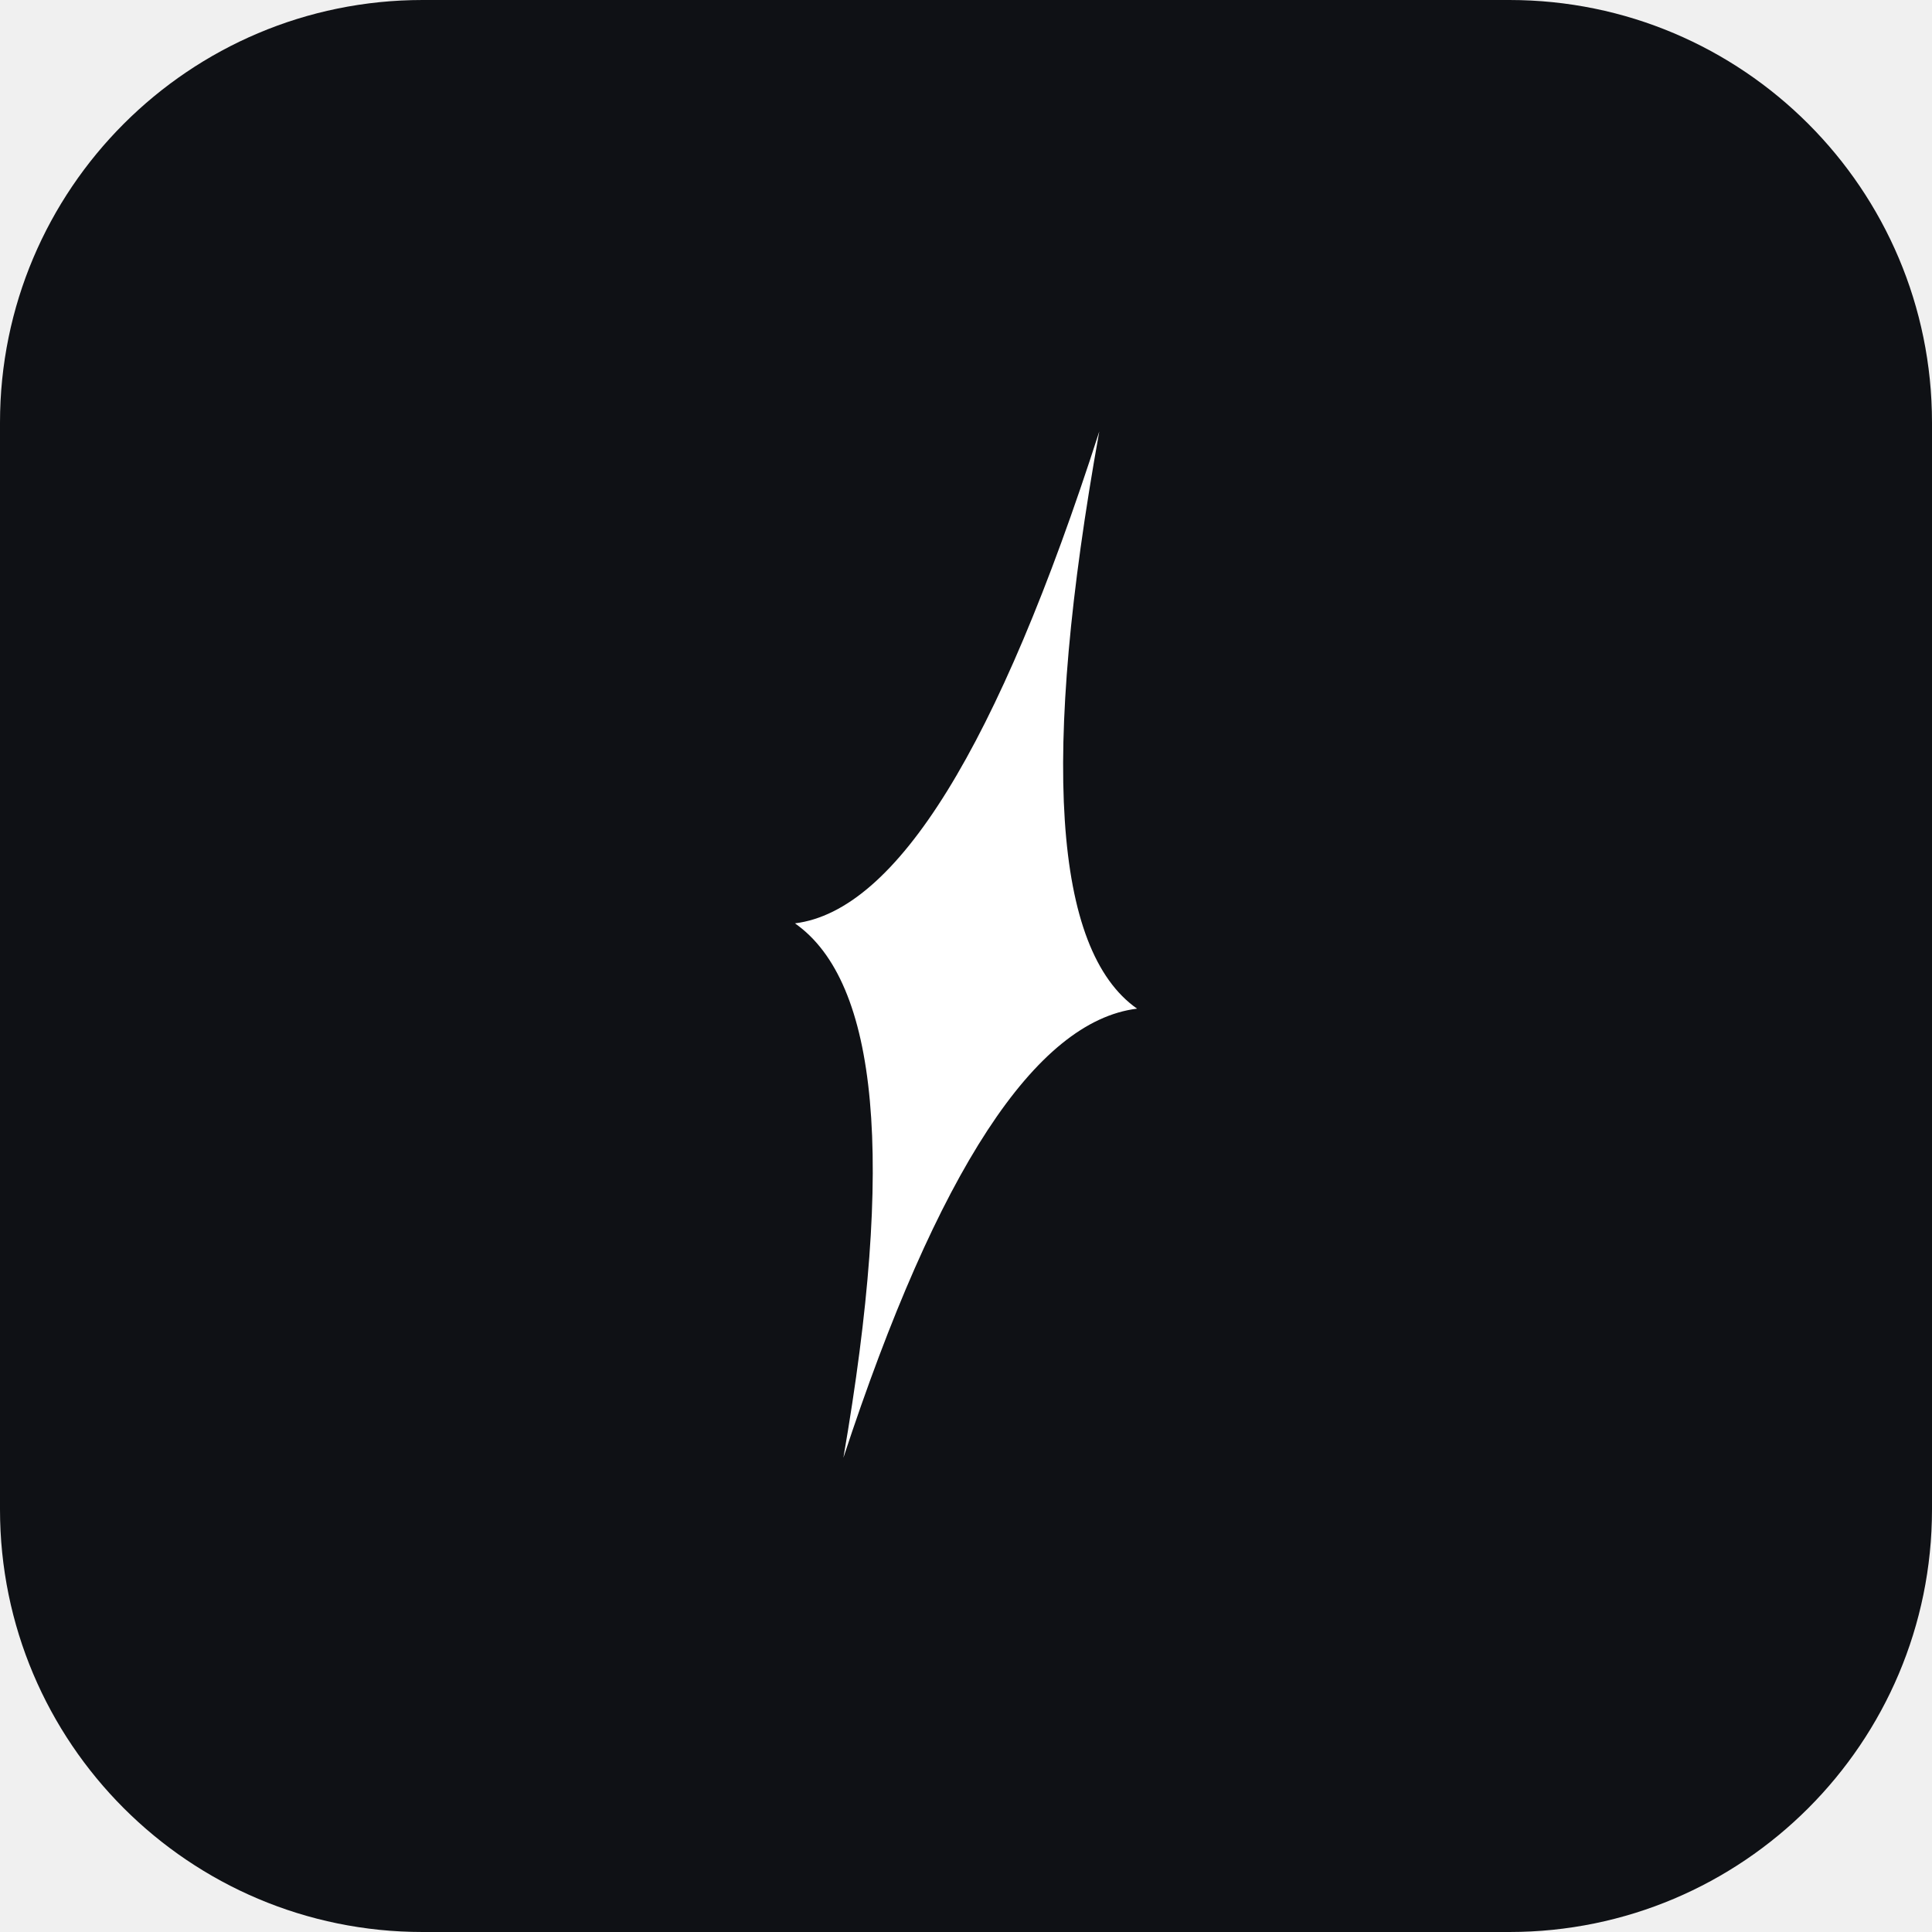
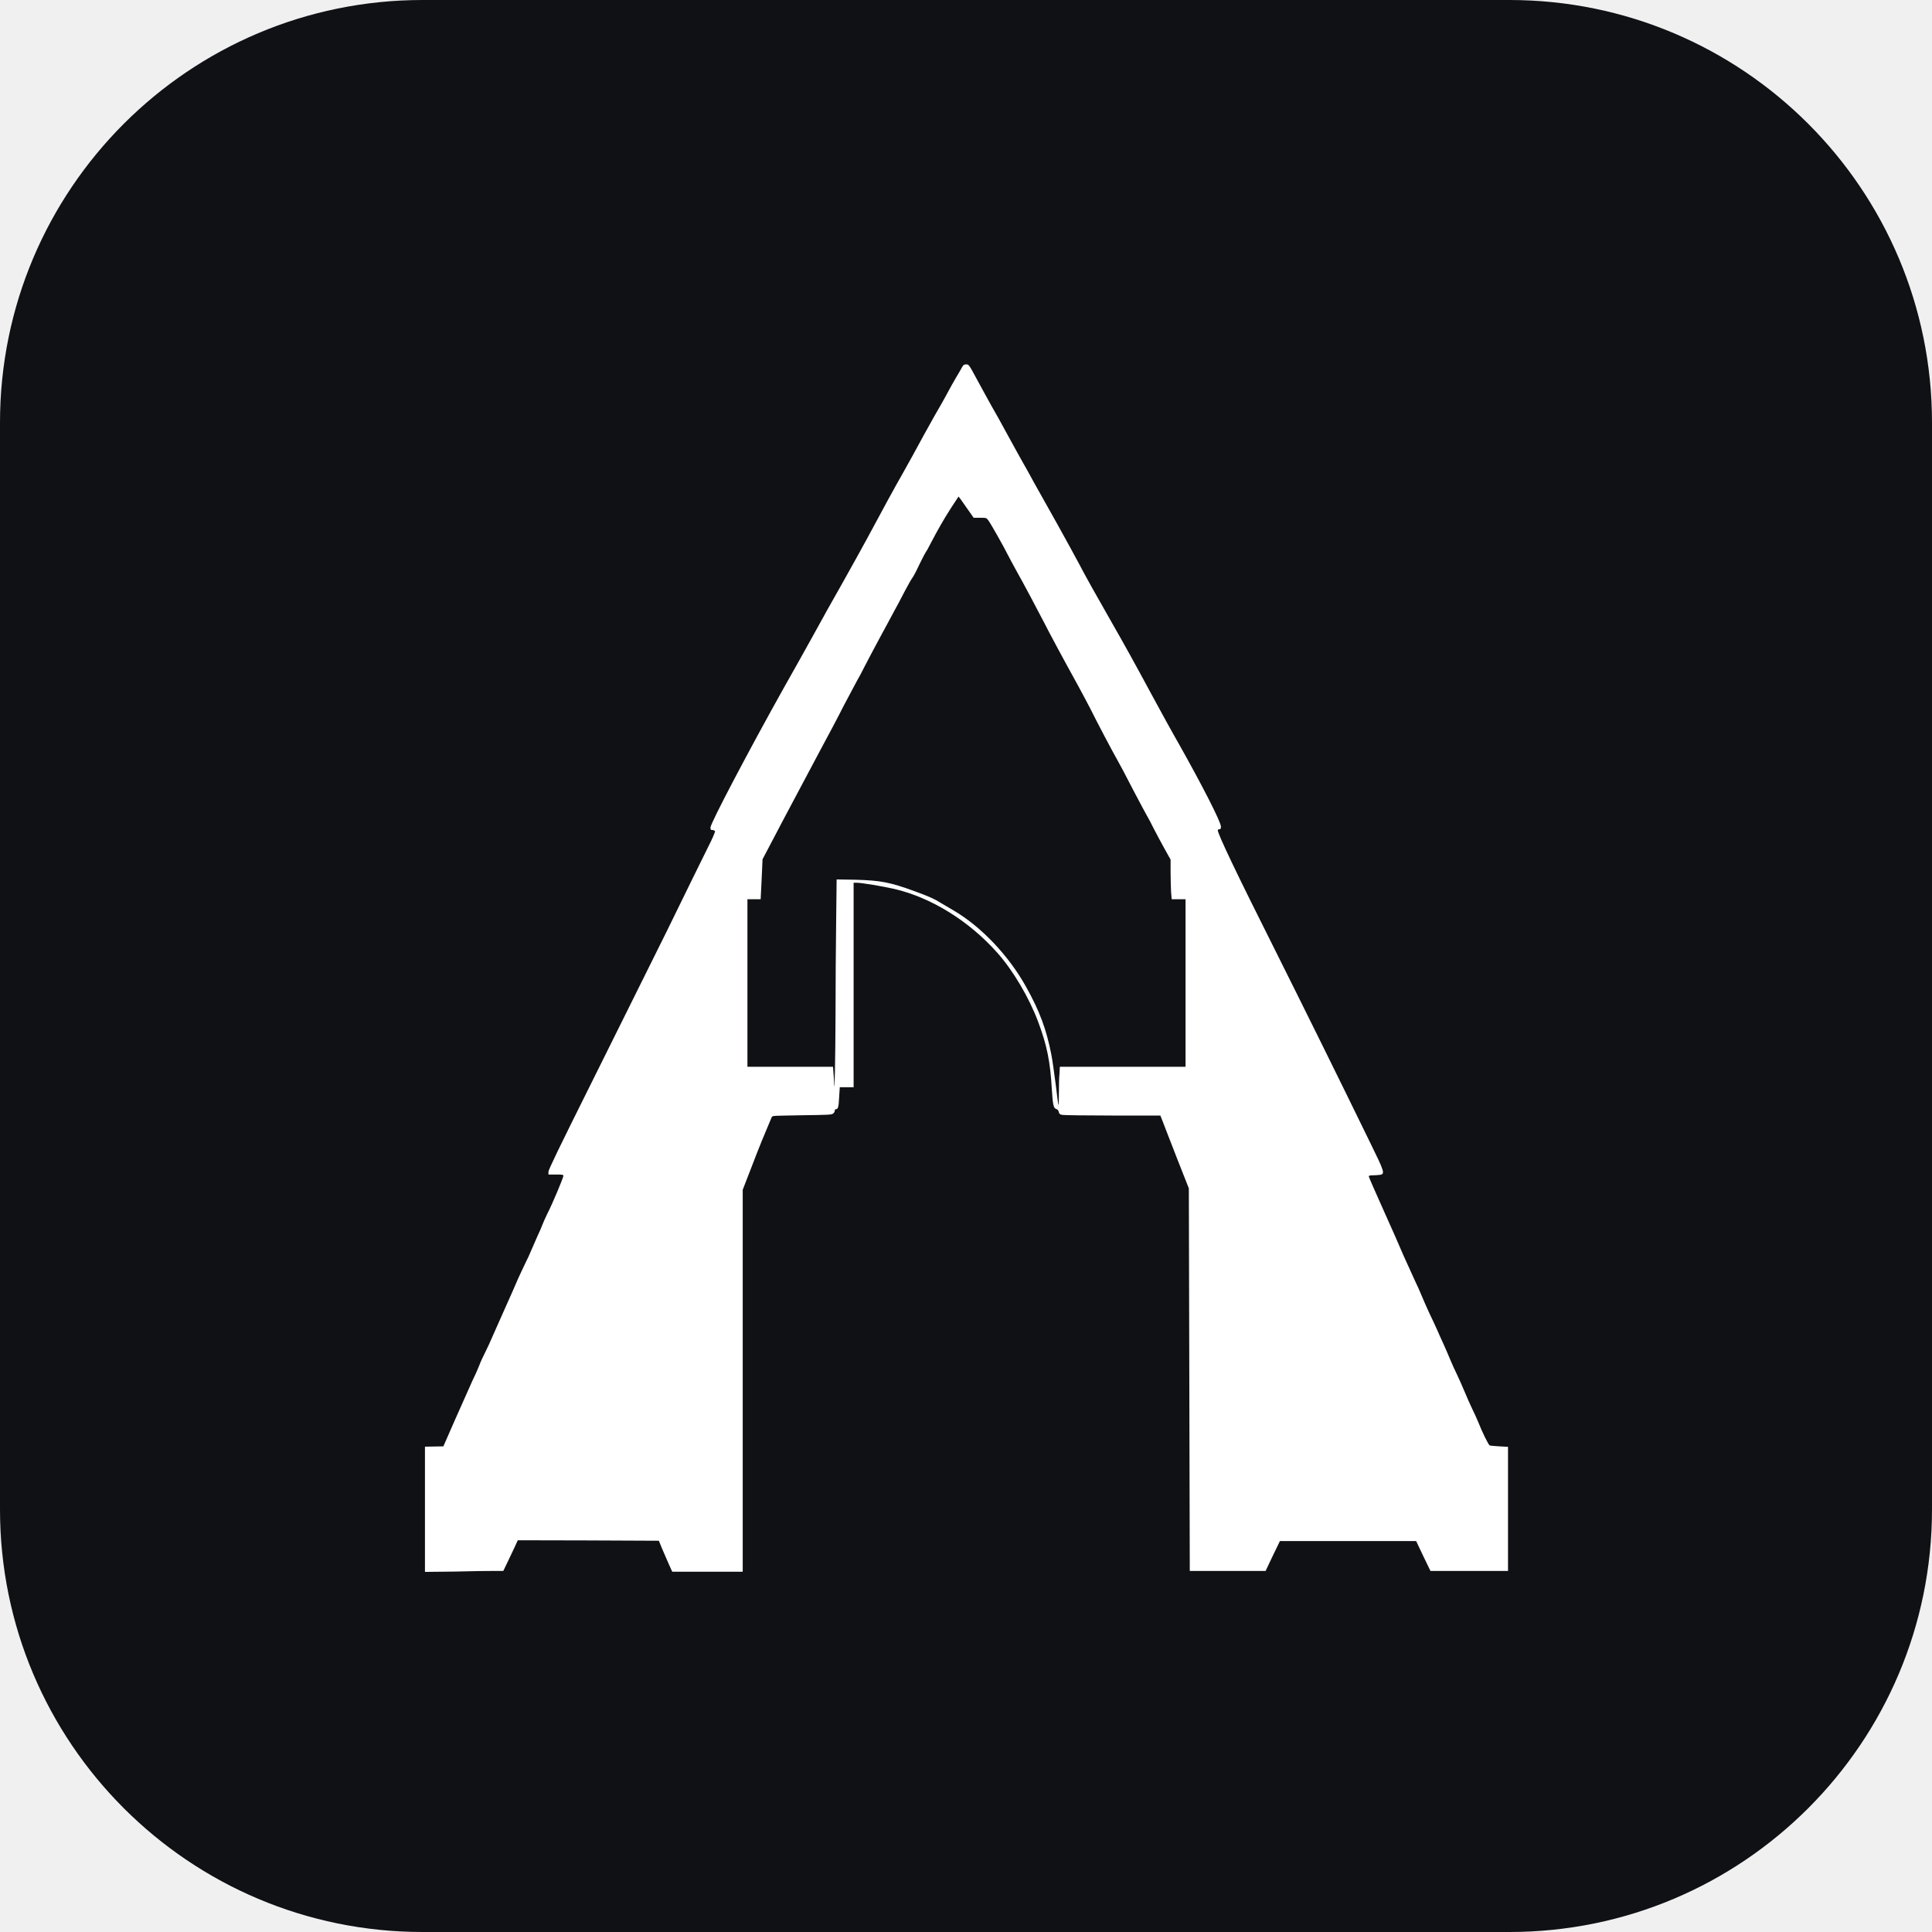
<svg xmlns="http://www.w3.org/2000/svg" width="256" height="256" viewBox="0 0 256 256" fill="none">
  <rect width="256" height="256" rx="56" fill="#0f1115" />
-   <g transform="translate(128.0 128.0) scale(1.46) rotate(14) translate(-50 -50)">
-     <path d="M50 0 Q53 45 66 50 Q53 55 50 96 Q47 55 34 50 Q47 45 50 0 Z" fill="#ffffff" />
-   </g>
+   <path transform="translate(21.291 22.438) scale(0.20844)" d="M509.6 125.5C509.2 126.4 507.3 129.5 505.6 132.4 503.9 135.3 501.6 139.4 500.5 141.5 499.4 143.6 497.3 147.4 495.9 149.8 494.4 152.3 489.6 160.8 485.2 168.8 480.9 176.8 475 187.5 472 192.8 466.6 202.2 458.4 217.3 448.8 235.2 446 240.4 439.1 252.8 433.5 262.8 427.9 272.6 419.3 288 414.4 297 409.5 305.9 401.3 320.5 396.2 329.5 374.1 369 349.5 415.7 349.5 418.4 349.5 419.8 349.7 420 350.8 420 351.5 420 352.2 420.4 352.4 420.8 352.5 421.2 350.8 425.4 348.1 430.6 345.6 435.6 333.6 460 321.5 484.8 309.2 509.5 287.4 553.5 272.9 582.6 253.2 622.1 246.5 636 246.5 637.2L246.5 639L251.2 639C255.2 639 256 639.1 256 639.8 256 641 249.1 657.5 245.7 664.1 244.7 666.1 243.4 669.1 242.7 670.8 242.1 672.4 240.7 675.8 239.5 678.2 238.4 680.7 236.7 684.6 235.7 686.9 234.8 689.2 233 693 231.8 695.4 230.6 697.8 228.6 702.2 227.2 705.2 226 708.2 222.2 716.6 219 723.8 215.8 730.9 212.2 739 211 741.8 209.9 744.5 207.8 749 206.5 751.6 205.1 754.3 203.3 758.2 202.5 760.4 201.7 762.5 199.8 766.8 198.2 770 196.8 773.1 192 783.9 187.6 793.8L179.7 811.8L173.9 811.9L168 812L168 851.9L168 891.6L186.9 891.4C197.2 891.1 208.4 891 211.8 891L217.8 891L220.4 885.6C221.8 882.6 223.9 878.3 225 875.9L227 871.5L271.8 871.6L316.7 871.8L318.6 876.5C319.7 879.1 321.6 883.5 322.9 886.4L325.2 891.5L347.6 891.5L370 891.5L370 770.1L370 648.7L375.7 634C380.2 622.1 384.2 612.5 388.4 602.6 388.5 602.2 389.1 601.9 389.7 601.8 390.2 601.6 398.8 601.5 408.7 601.3 424.9 601.1 426.6 601 427.5 600.2 428.1 599.8 428.5 599 428.5 598.4 428.5 597.9 428.8 597.5 429.2 597.5 430.6 597.5 431 596.1 431.3 589.8L431.7 583.5L436.1 583.5L440.5 583.5L440.5 518.5L440.5 453.5L442.4 453.5C445.5 453.5 459.2 455.8 466.2 457.4 489.9 462.9 514 477.9 531.9 498.1 541.9 509.3 552.2 526.8 557.8 541.9 563.4 556.8 565.5 567.1 566.5 584.8 567.1 594.6 567.6 596.8 569.2 597.3 570 597.5 570.6 598.1 570.9 599.1 571.2 600.5 571.6 600.8 573.2 601.1 574.4 601.3 588.8 601.5 605.4 601.5L635.5 601.5L637 605.3C637.8 607.5 641.9 617.9 646 628.5L653.6 647.8L653.9 769.4L654.2 891L678.2 891L702.4 891L706.9 881.5L711.5 872L754.8 872L798.1 872L802.6 881.5L807.2 891L831.9 891L856.5 891L856.5 851.6L856.5 812.1L851 811.8C848 811.6 845.2 811.4 844.9 811.2 844.1 811 840.1 802.8 837.5 796.2 836.7 794.2 835 790.5 833.8 788.1 832.6 785.7 830.4 780.6 828.8 776.8 827.2 773 825 768 823.9 765.8 822.8 763.5 821 759.7 820 757.2 819 754.8 817 750.1 815.6 747 814.1 743.8 812.2 739.5 811.2 737.2 810.2 735 808 730.2 806.2 726.5 804.5 722.8 802.4 718 801.6 716 800.8 714 798.8 709.5 797.2 706.2 795.7 703 792.6 696 790.2 690.8 788 685.5 782.1 672.2 777.1 661.1 772.1 650 768 640.6 768 640.2 768 639.7 768.7 639.5 770.7 639.5 772.1 639.5 774.1 639.3 775.2 639.2 778.4 638.6 778 637.3 768.9 618.8 748.1 576.1 725.4 530.3 710 499.5 683.6 446.9 672 422.6 672 420.1 672 419.8 672.5 419.5 673 419.5 673.8 419.5 674 419.1 674 417.8 674 414.9 662.2 391.8 647.4 365.5 643.2 358.2 635.4 344 630 334 619.1 313.8 612.7 302.2 604.1 287.2 595.5 272.2 587.6 258.1 583.5 250.2 581.5 246.4 575.3 235.1 569.8 225.2 564.2 215.3 557.6 203.5 555.1 199 552.6 194.4 549.5 188.7 548 186.2 546.6 183.8 542.4 176.1 538.6 169.2 534.9 162.3 530.2 153.9 528.2 150.5 526.3 147 522.2 139.7 519.2 134.1 513.8 124.1 513.8 124 512.1 124 510.8 124 510.3 124.3 509.6 125.5ZM502.4 215.3C497.9 222.3 494 229.1 489.2 238.3 488.1 240.6 486.7 243 486.1 243.8 485.6 244.6 483.8 248.1 482.1 251.6 480.5 255.1 478.6 258.7 477.9 259.6 477.2 260.5 475 264.4 473 268.2 471 272.1 468 277.8 466.2 281 464.6 284.1 460.2 292.1 456.6 298.8 453.1 305.3 449 313.1 447.5 316 446.1 318.9 443.9 323 442.6 325.2 441.4 327.4 437.6 334.5 434.2 341 431 347.4 424 360.6 418.8 370.2 413.7 379.8 403.4 399.2 396 413.1L382.6 438.6L382.3 445.4C382.1 449.2 381.9 454.9 381.7 458.1L381.4 464L377.2 464L373 464L373 517.2L373 570.5L400.2 570.5L427.4 570.5L427.7 574.6C427.9 576.9 428.1 579.8 428.1 581.2 428.4 590.3 428.9 565.4 429 537.8 429 519.6 429.2 492.8 429.4 478L429.7 451.4L441.5 451.6C457.5 452 463.7 453.2 479.3 458.9 489.1 462.5 491.9 463.8 496 466.4 497.8 467.4 501.4 469.6 504 471.1 521.6 481.4 539.1 499.8 550.2 519.8 558.7 535 563.1 546.8 566.2 562.8 566.9 566.3 568.1 575 569 582 569.8 589 570.6 594.8 570.8 594.9 570.9 595 571 591.5 571 587 571 582.5 571.1 576.9 571.4 574.6L571.6 570.5L611.6 570.5L651.5 570.5L651.5 517.2L651.5 464L647.1 464L642.7 464L642.3 459.4C642.2 456.9 642 451.2 642 446.8L642 438.8L638.2 432C636.1 428.3 633.1 422.5 631.4 419.3 629.8 416 627.9 412.5 627.3 411.5 626.7 410.5 622.6 402.9 618.2 394.5 613.9 386.1 609.3 377.4 608 375.2 605.5 370.9 595.4 351.8 590.8 342.5 589.1 339.3 585.6 332.6 582.8 327.5 574.1 311.8 564.8 294.5 561.8 288.5 558.1 281.3 548.3 262.8 543.6 254.5 541.7 251 539.4 246.8 538.5 245 536 239.9 527.5 224.9 526.1 223.1 524.9 221.5 524.8 221.5 520.8 221.5L516.8 221.5L512.1 214.8C509.5 211 507.3 208 507.2 208 507.2 208 505 211.3 502.4 215.3Z" fill="#ffffff" fill-rule="evenodd" />
</svg>
